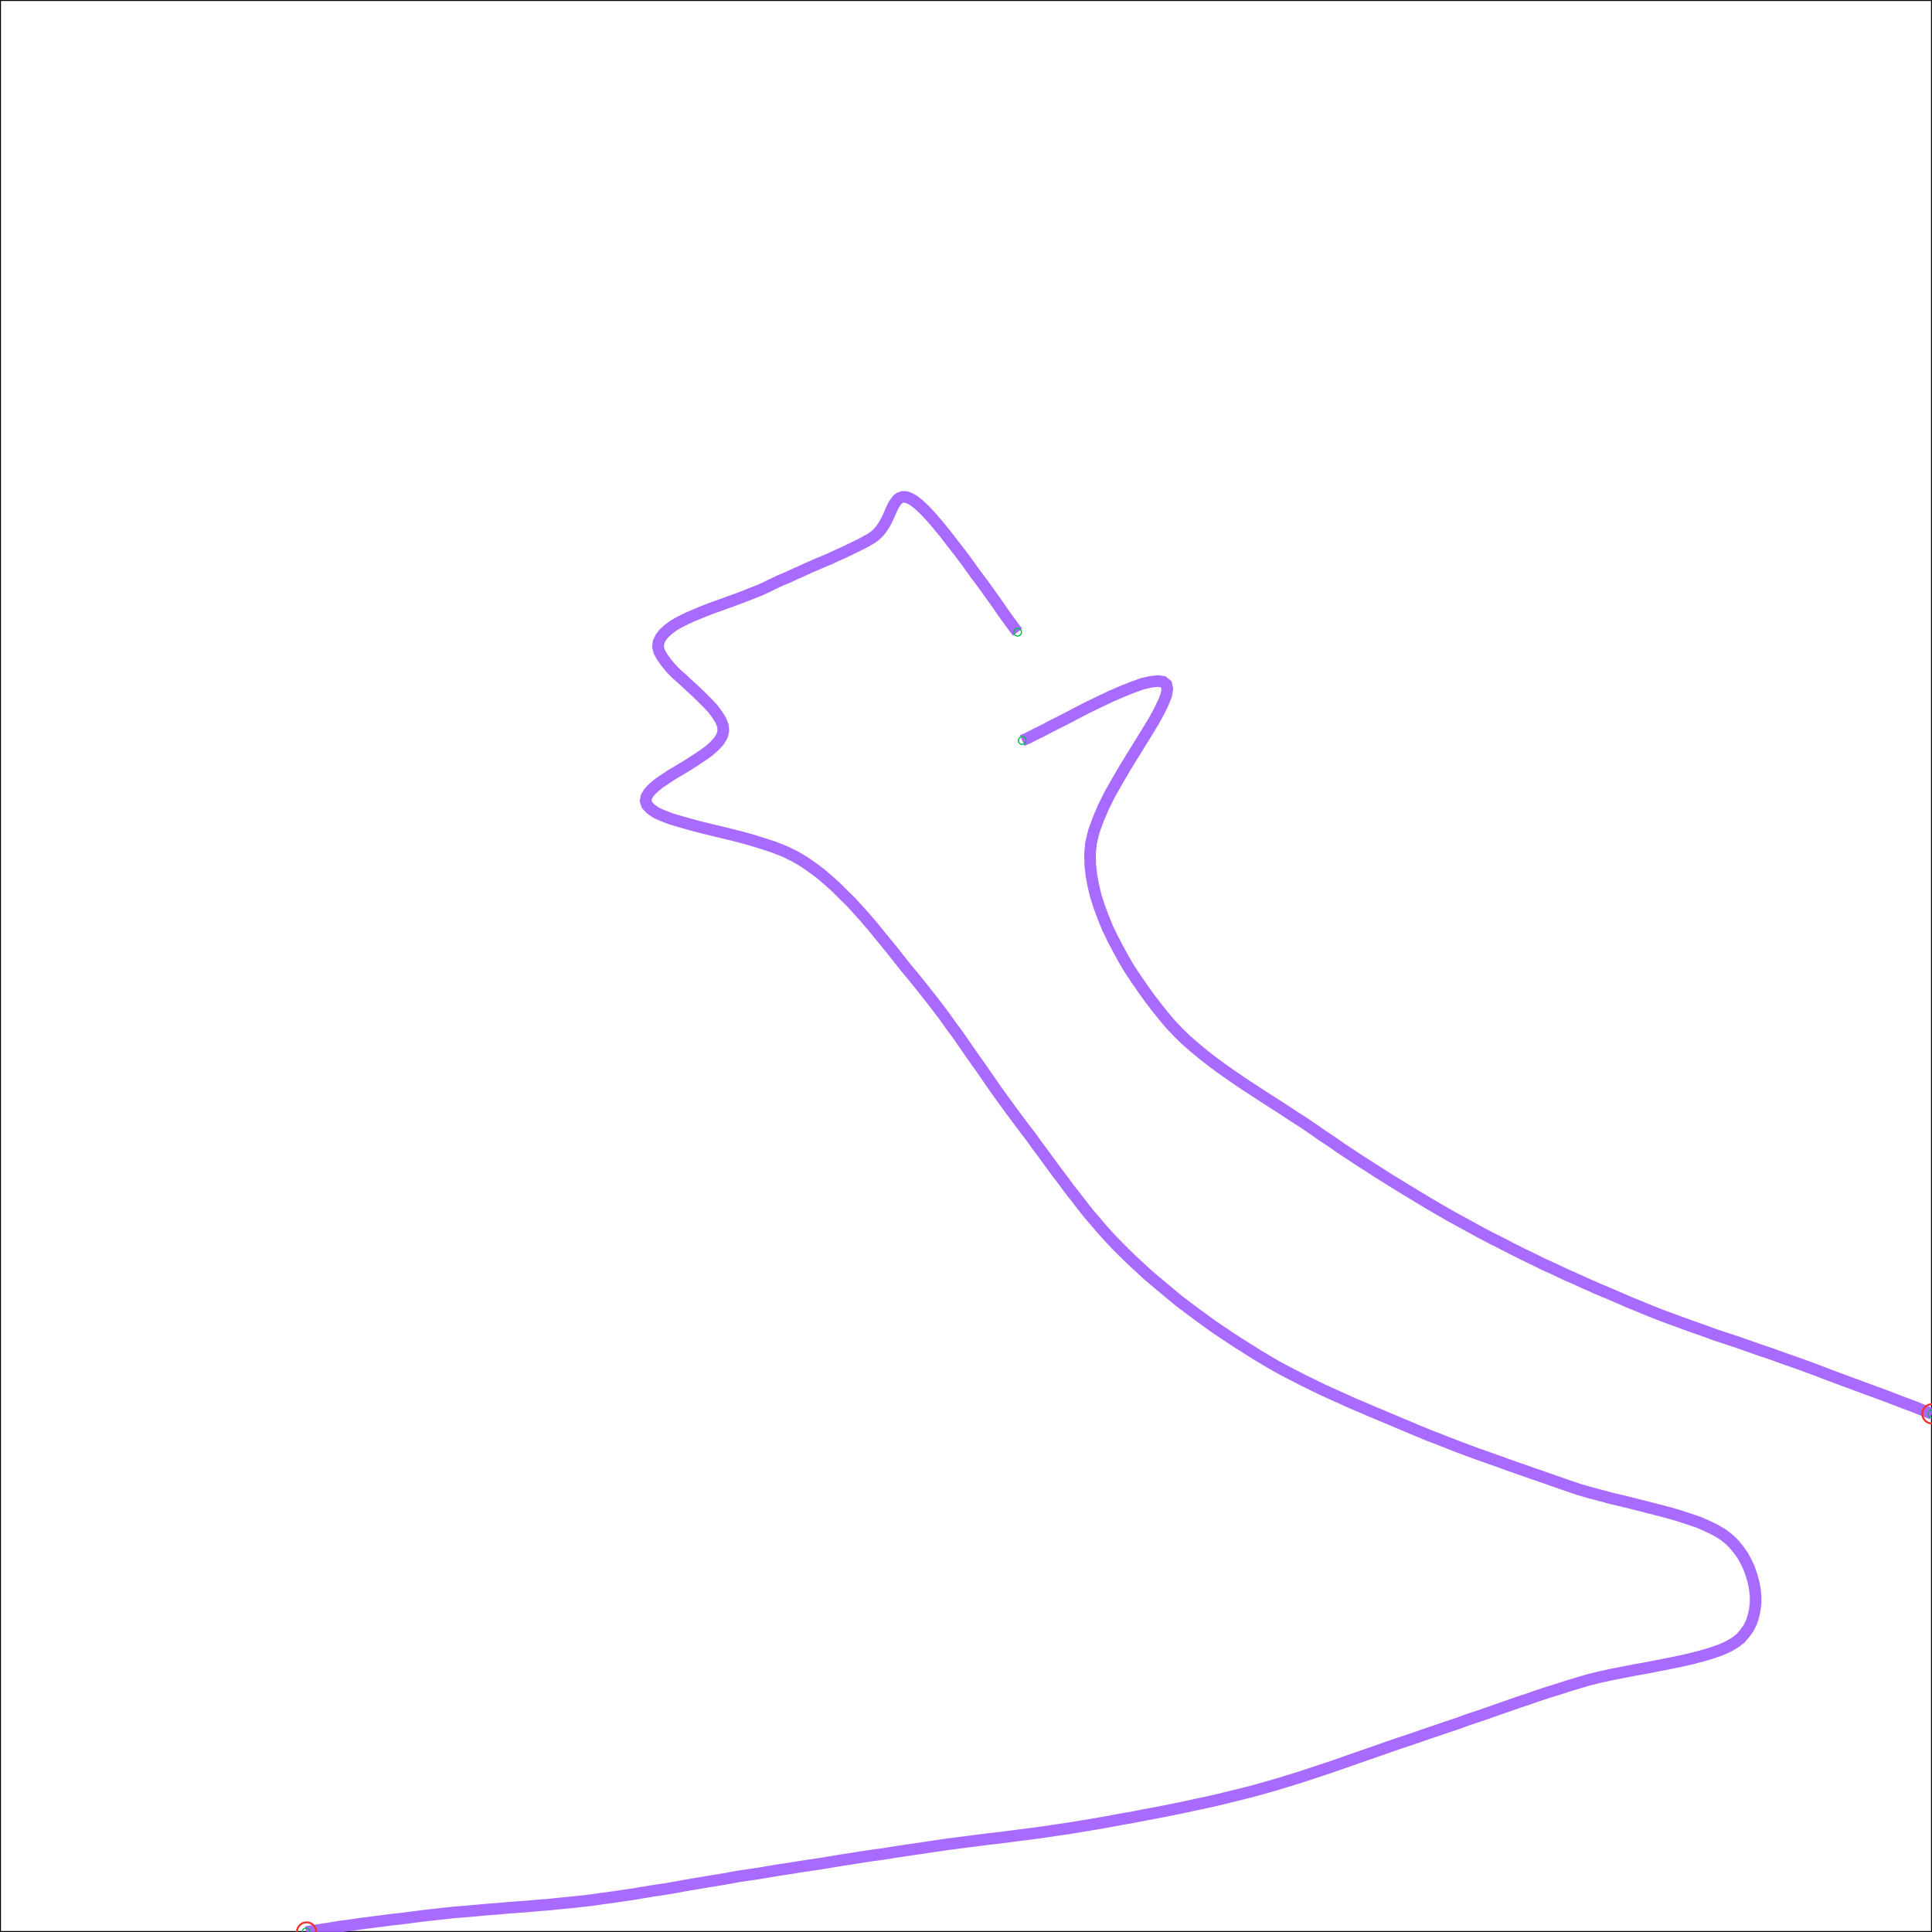
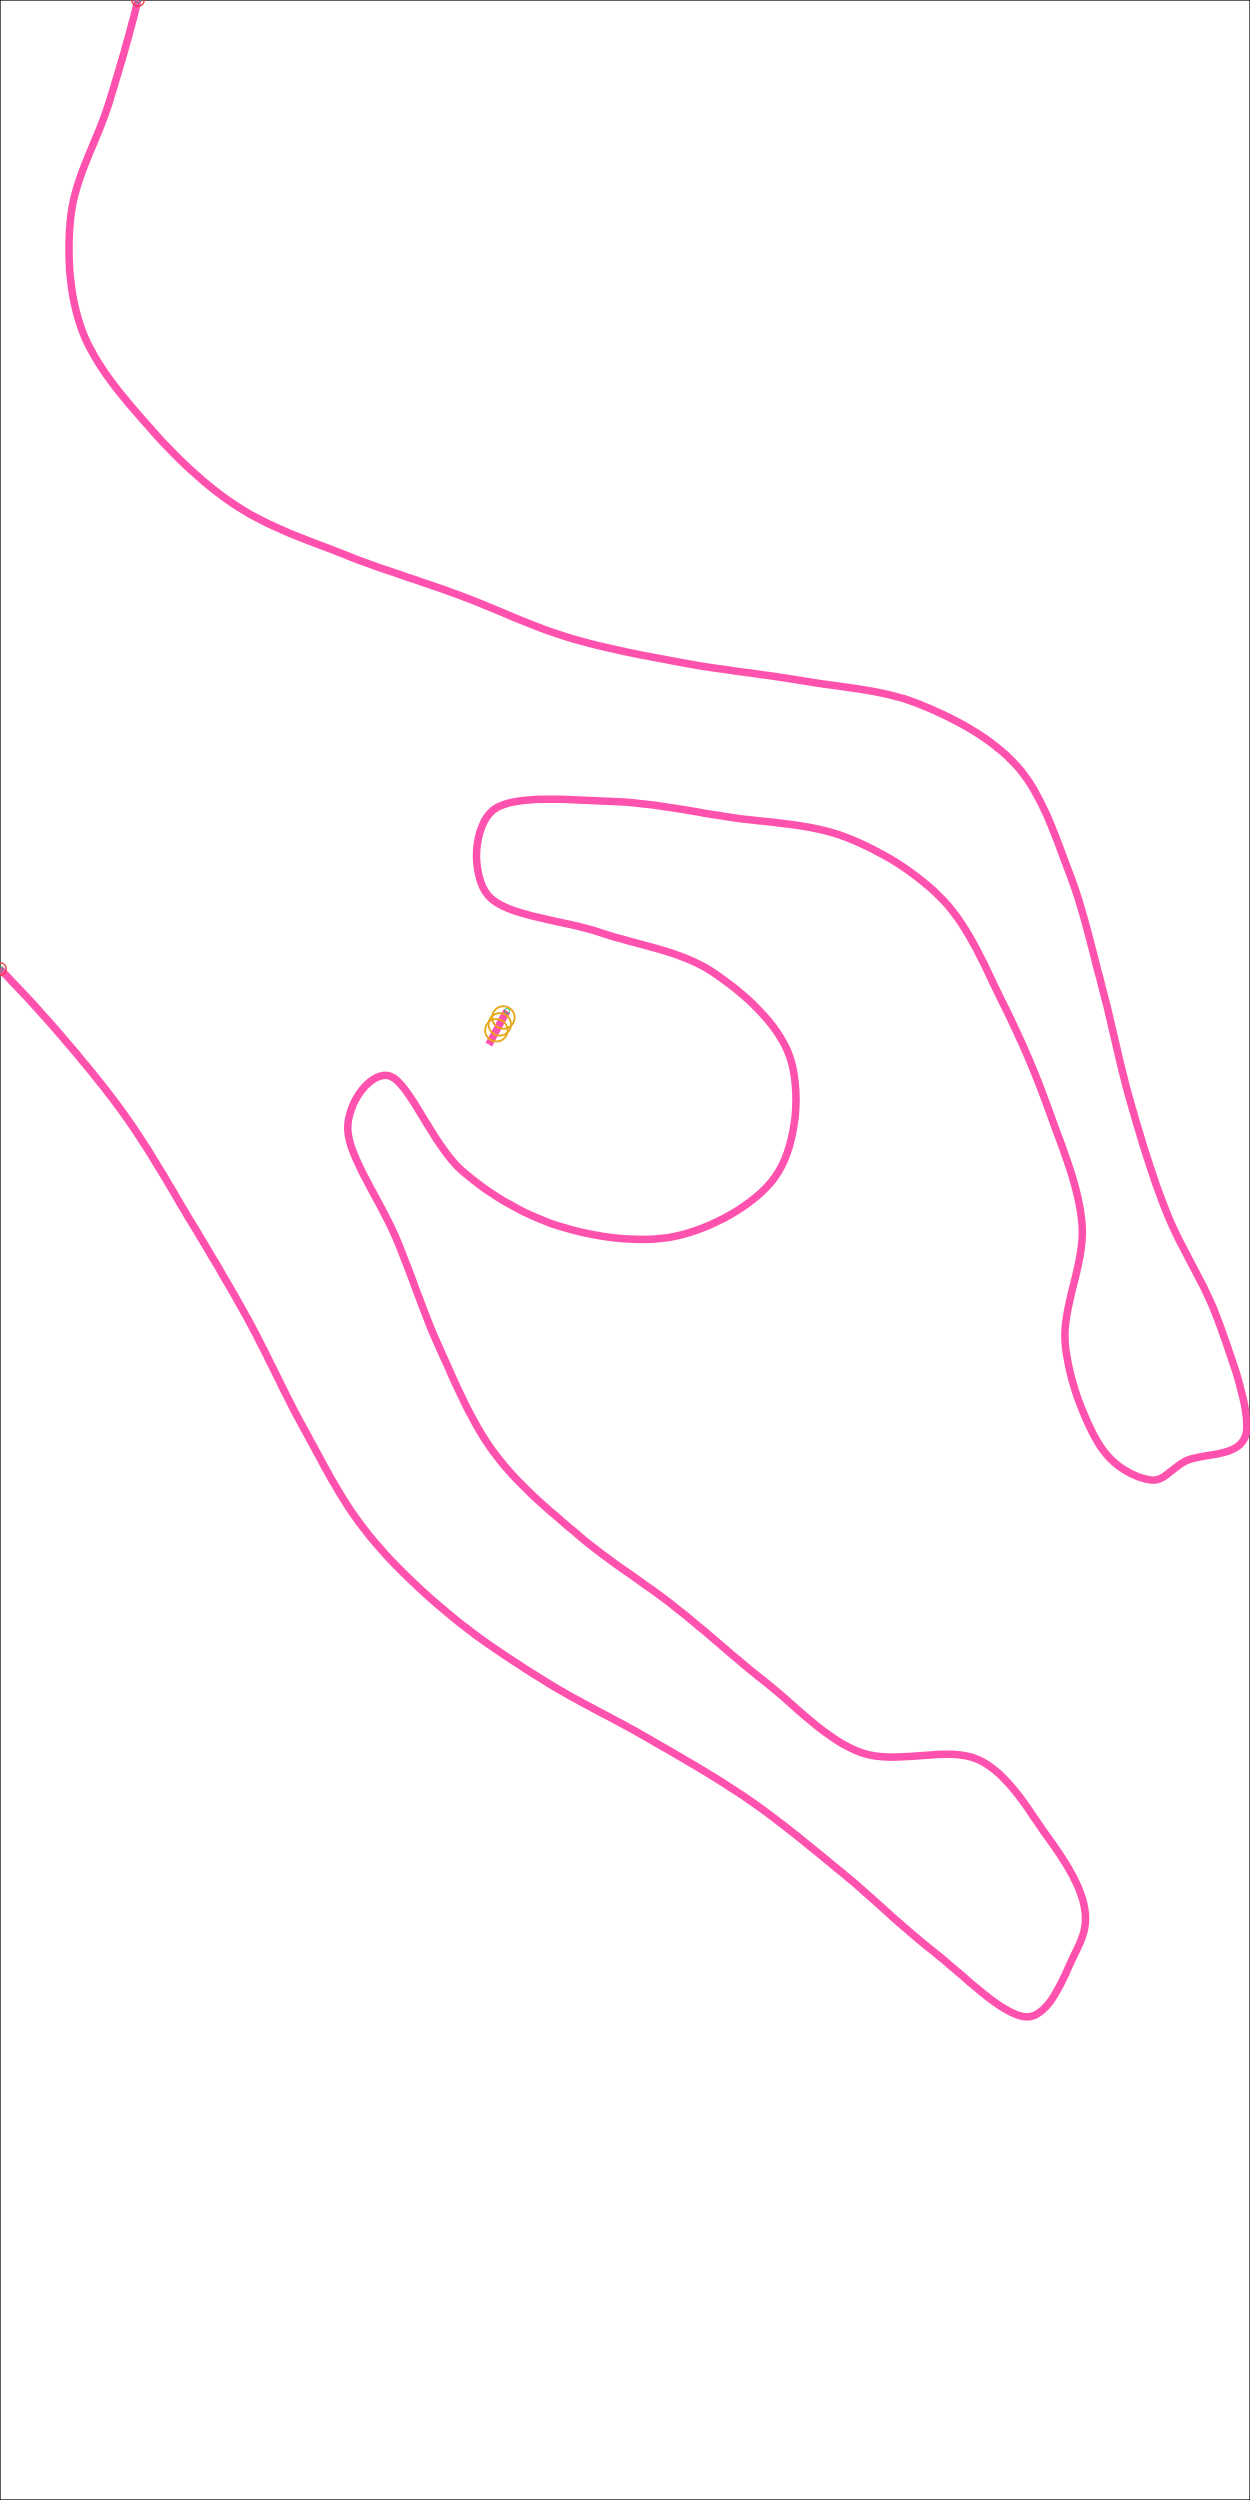
- <svg xmlns="http://www.w3.org/2000/svg" width="1000mm" height="1000mm" viewBox="0 0 1000 1000">
+ <svg xmlns="http://www.w3.org/2000/svg" width="1000mm" height="2000mm" viewBox="0 0 1000 2000">
  <g id="outline">
-     <rect x="0" y="0" width="1000" height="1000" fill="none" stroke="#000" stroke-width="1" />
+     <rect x="0" y="0" width="1000" height="2000" fill="none" stroke="#000" stroke-width="1" />
  </g>
  <g id="channels">
-     <path d="M 1000.0 731.8 L 996.4 730.4 L 990.8 728.1 L 985.1 726.0 L 979.4 723.8 L 973.8 721.7 L 968.1 719.6 L 962.4 717.5 L 956.7 715.4 L 951.0 713.3 L 945.4 711.2 L 939.7 709.0 L 939.7 709.0 L 934.0 706.9 L 928.4 704.9 L 922.7 702.9 L 916.9 700.8 L 911.2 698.9 L 905.5 696.9 L 899.8 694.9 L 894.1 693.0 L 888.3 691.1 L 882.6 689.0 L 876.9 687.0 L 871.3 685.0 L 865.6 682.9 L 859.9 680.8 L 854.3 678.6 L 848.7 676.3 L 848.7 676.3 L 843.1 674.0 L 837.6 671.6 L 832.0 669.2 L 826.5 666.9 L 820.9 664.4 L 815.4 661.9 L 809.9 659.5 L 804.5 656.9 L 798.9 654.4 L 793.5 651.7 L 788.1 649.1 L 782.7 646.4 L 777.3 643.6 L 771.9 640.9 L 766.6 638.1 L 761.3 635.2 L 761.3 635.2 L 756.0 632.3 L 750.7 629.4 L 745.5 626.4 L 740.2 623.3 L 735.0 620.2 L 729.9 617.1 L 724.8 614.0 L 719.6 610.8 L 714.5 607.6 L 709.4 604.3 L 704.2 601.0 L 699.2 597.7 L 694.2 594.4 L 689.2 590.9 L 684.2 587.6 L 679.2 584.1 L 679.2 584.1 L 674.2 580.7 L 669.0 577.4 L 663.9 574.0 L 658.7 570.7 L 653.4 567.3 L 648.2 563.9 L 643.0 560.5 L 637.9 557.0 L 632.9 553.5 L 628.0 549.9 L 623.2 546.2 L 618.5 542.3 L 614.1 538.5 L 609.9 534.4 L 605.9 530.2 L 602.2 525.8 L 602.2 525.8 L 598.6 521.3 L 595.0 516.6 L 591.5 511.7 L 588.1 506.8 L 584.7 501.7 L 581.6 496.5 L 578.7 491.1 L 575.9 485.8 L 573.3 480.4 L 571.0 474.8 L 569.0 469.4 L 567.2 463.8 L 565.9 458.4 L 564.9 452.9 L 564.3 447.5 L 564.2 442.0 L 564.2 442.0 L 564.7 436.5 L 566.1 430.5 L 568.4 424.2 L 571.2 417.6 L 574.5 411.0 L 578.3 404.3 L 582.2 397.6 L 586.2 391.1 L 590.1 384.8 L 593.8 378.8 L 597.2 373.2 L 600.0 368.1 L 602.2 363.5 L 603.7 359.7 L 604.2 356.5 L 603.7 354.3 L 603.7 354.3 L 602.0 352.9 L 599.4 352.5 L 595.7 352.9 L 591.3 353.9 L 586.3 355.7 L 580.8 357.9 L 575.0 360.4 L 568.9 363.3 L 562.7 366.3 L 556.7 369.4 L 550.8 372.5 L 545.2 375.3 L 540.1 378.0 L 535.6 380.2 L 531.9 382.1 L 529.1 383.3" fill="none" stroke="#a05bff" stroke-width="6.0" stroke-opacity="0.9" />
-     <path d="M 526.7 327.2 L 524.7 324.6 L 522.3 321.3 L 519.4 317.3 L 516.3 312.8 L 512.8 307.9 L 509.1 302.7 L 505.1 297.4 L 501.1 291.8 L 497.1 286.4 L 493.0 281.2 L 489.1 276.1 L 485.3 271.5 L 481.7 267.3 L 478.4 263.8 L 475.4 261.0 L 472.8 259.0 L 472.8 259.0 L 470.6 257.8 L 468.8 257.2 L 467.2 257.2 L 465.8 257.7 L 464.6 258.5 L 463.6 259.8 L 462.6 261.3 L 461.7 263.1 L 460.8 265.1 L 459.9 267.2 L 458.9 269.3 L 457.7 271.5 L 456.4 273.5 L 454.8 275.5 L 452.9 277.3 L 450.7 278.8 L 450.7 278.8 L 448.3 280.2 L 445.5 281.7 L 442.6 283.1 L 439.5 284.6 L 436.4 286.1 L 433.0 287.6 L 429.6 289.2 L 426.0 290.7 L 422.5 292.2 L 418.8 293.8 L 415.1 295.5 L 411.5 297.1 L 407.8 298.8 L 404.2 300.3 L 400.6 302.0 L 397.1 303.7 L 397.1 303.7 L 393.5 305.4 L 389.6 306.9 L 385.4 308.6 L 381.1 310.2 L 376.7 311.8 L 372.3 313.4 L 367.8 315.0 L 363.5 316.7 L 359.4 318.4 L 355.5 320.1 L 351.9 321.9 L 348.6 323.8 L 345.9 325.8 L 343.6 327.9 L 342.0 330.0 L 340.9 332.3 L 340.9 332.3 L 340.6 334.8 L 341.2 337.3 L 342.7 339.9 L 344.7 342.8 L 347.1 345.7 L 350.0 348.7 L 353.3 351.6 L 356.6 354.7 L 360.0 357.8 L 363.2 360.9 L 366.3 364.0 L 369.1 367.0 L 371.3 370.0 L 373.1 372.9 L 374.2 375.7 L 374.4 378.4 L 374.4 378.4 L 373.7 381.0 L 372.1 383.6 L 369.8 386.1 L 366.9 388.7 L 363.4 391.2 L 359.6 393.7 L 355.7 396.2 L 351.7 398.6 L 347.8 400.9 L 344.2 403.3 L 340.8 405.6 L 338.1 407.9 L 335.9 410.2 L 334.6 412.4 L 334.2 414.6 L 334.9 416.7 L 334.9 416.7 L 336.8 418.7 L 339.5 420.6 L 343.0 422.2 L 347.2 423.8 L 352.2 425.3 L 357.5 426.8 L 363.2 428.3 L 369.3 429.8 L 375.6 431.3 L 382.0 432.9 L 388.3 434.6 L 394.5 436.5 L 400.6 438.5 L 406.2 440.7 L 411.5 443.3 L 416.1 446.0 L 416.1 446.0 L 420.4 449.0 L 424.7 452.2 L 428.8 455.7 L 432.8 459.3 L 436.6 463.1 L 440.5 466.9 L 444.2 471.0 L 447.9 475.1 L 451.5 479.3 L 455.0 483.6 L 458.6 488.0 L 462.1 492.3 L 465.5 496.6 L 468.9 500.9 L 472.5 505.2 L 475.9 509.4 L 475.9 509.4 L 479.3 513.7 L 482.7 518.0 L 486.0 522.3 L 489.3 526.7 L 492.4 531.1 L 495.7 535.5 L 498.8 540.0 L 501.9 544.5 L 505.0 548.9 L 508.2 553.4 L 511.3 557.9 L 514.4 562.4 L 517.6 566.9 L 520.8 571.3 L 524.0 575.7 L 527.3 580.1 L 527.3 580.1 L 530.6 584.5 L 533.9 588.8 L 537.1 593.3 L 540.4 597.7 L 543.6 602.1 L 546.8 606.5 L 550.2 610.9 L 553.4 615.3 L 556.8 619.6 L 560.1 623.9 L 563.5 628.2 L 567.1 632.4 L 570.6 636.5 L 574.3 640.6 L 578.0 644.5 L 581.8 648.3 L 581.8 648.3 L 585.7 652.1 L 589.7 655.8 L 593.7 659.5 L 597.8 663.0 L 602.0 666.5 L 606.2 670.0 L 610.4 673.5 L 614.8 676.8 L 619.2 680.1 L 623.6 683.3 L 628.0 686.5 L 632.6 689.6 L 637.1 692.6 L 641.7 695.6 L 646.3 698.5 L 650.9 701.4 L 650.9 701.4 L 655.6 704.2 L 660.2 706.9 L 665.0 709.5 L 669.8 712.0 L 674.7 714.5 L 679.6 716.9 L 684.5 719.3 L 689.6 721.6 L 694.5 723.8 L 699.5 726.1 L 704.5 728.2 L 709.6 730.4 L 714.6 732.5 L 719.6 734.6 L 724.8 736.8 L 729.8 738.9 L 729.8 738.9 L 734.8 741.0 L 739.9 743.1 L 744.9 745.0 L 750.0 747.0 L 755.1 749.0 L 760.2 750.9 L 765.4 752.8 L 770.5 754.6 L 775.6 756.4 L 780.8 758.3 L 786.0 760.1 L 791.1 761.9 L 796.3 763.7 L 801.5 765.5 L 806.6 767.3 L 811.8 769.1 L 811.8 769.1 L 817.1 770.9 L 822.6 772.5 L 828.3 774.0 L 834.2 775.6 L 840.2 777.0 L 846.2 778.5 L 852.1 780.0 L 858.0 781.5 L 863.7 783.0 L 869.2 784.6 L 874.4 786.3 L 879.4 788.0 L 883.9 790.0 L 888.0 792.0 L 891.7 794.2 L 894.8 796.6 L 894.8 796.6 L 897.4 799.1 L 899.8 802.0 L 902.0 805.1 L 903.8 808.4 L 905.4 811.8 L 906.6 815.3 L 907.6 818.8 L 908.3 822.4 L 908.7 826.1 L 908.7 829.7 L 908.3 833.1 L 907.6 836.4 L 906.6 839.6 L 905.1 842.6 L 903.2 845.3 L 901.0 847.9 L 901.0 847.9 L 898.2 850.1 L 894.8 852.1 L 890.8 853.9 L 886.3 855.5 L 881.3 857.0 L 876.0 858.4 L 870.3 859.7 L 864.5 860.9 L 858.4 862.1 L 852.3 863.3 L 846.0 864.4 L 839.9 865.6 L 833.8 866.8 L 827.9 868.1 L 822.2 869.5 L 816.8 871.1 L 816.8 871.1 L 811.5 872.7 L 806.3 874.4 L 801.1 876.0 L 795.9 877.7 L 790.8 879.5 L 785.6 881.2 L 780.5 883.0 L 775.3 884.8 L 770.2 886.6 L 765.0 888.4 L 759.8 890.1 L 754.7 892.0 L 749.5 893.7 L 744.3 895.5 L 739.2 897.2 L 734.0 899.0 L 734.0 899.0 L 728.8 900.8 L 723.6 902.5 L 718.4 904.3 L 713.3 906.1 L 708.1 907.9 L 702.9 909.7 L 697.8 911.5 L 692.6 913.3 L 687.4 915.1 L 682.2 916.8 L 677.1 918.5 L 671.9 920.2 L 666.7 921.8 L 661.5 923.4 L 656.2 924.9 L 651.0 926.4 L 651.0 926.4 L 645.7 927.8 L 640.4 929.1 L 635.1 930.4 L 629.8 931.7 L 624.5 932.9 L 619.2 934.0 L 613.8 935.2 L 608.4 936.3 L 603.0 937.4 L 597.8 938.4 L 592.4 939.4 L 586.9 940.5 L 581.6 941.4 L 576.2 942.4 L 570.8 943.4 L 565.5 944.3 L 565.5 944.3 L 560.1 945.2 L 554.7 946.1 L 549.3 946.9 L 543.9 947.7 L 538.5 948.5 L 533.1 949.2 L 527.6 949.9 L 522.3 950.6 L 516.8 951.3 L 511.4 951.9 L 506.0 952.6 L 500.5 953.3 L 495.2 954.0 L 489.7 954.7 L 484.3 955.5 L 478.9 956.3 L 478.9 956.3 L 473.5 957.1 L 468.1 957.9 L 462.7 958.7 L 457.3 959.6 L 451.9 960.3 L 446.5 961.1 L 441.1 962.0 L 435.7 962.8 L 430.3 963.7 L 424.9 964.6 L 419.5 965.4 L 414.1 966.2 L 408.7 967.1 L 403.3 967.9 L 397.9 968.8 L 392.6 969.7 L 392.6 969.7 L 387.1 970.5 L 381.7 971.3 L 376.4 972.3 L 371.0 973.2 L 365.5 974.1 L 360.2 975.0 L 354.8 975.9 L 349.4 976.9 L 344.1 977.8 L 338.6 978.6 L 333.2 979.5 L 327.9 980.4 L 322.4 981.2 L 317.0 982.0 L 311.6 982.7 L 306.2 983.5 L 306.2 983.5 L 300.8 984.1 L 295.4 984.7 L 289.9 985.2 L 284.5 985.8 L 279.0 986.2 L 273.6 986.7 L 268.1 987.1 L 262.8 987.5 L 257.3 988.0 L 251.8 988.4 L 246.4 988.9 L 240.9 989.4 L 235.5 989.8 L 230.0 990.4 L 224.6 991.0 L 219.2 991.6 L 219.2 991.6 L 213.8 992.3 L 208.4 993.0 L 202.9 993.6 L 197.5 994.3 L 192.1 995.0 L 186.6 995.7 L 181.3 996.5 L 175.8 997.2 L 170.4 998.1 L 165.1 998.9 L 159.6 999.8 L 158.4 1000.0" fill="none" stroke="#a05bff" stroke-width="6.0" stroke-opacity="0.9" />
+     <path d="M 110.4 0.0 L 109.9 1.8 L 108.5 7.6 L 107.1 13.3 L 105.5 19.1 L 104.0 24.8 L 102.5 30.5 L 100.8 36.2 L 99.3 41.9 L 97.6 47.6 L 95.9 53.3 L 94.3 59.0 L 92.5 64.7 L 90.9 70.4 L 89.1 76.0 L 87.4 81.7 L 87.4 81.7 L 85.5 87.4 L 83.5 93.1 L 81.4 98.7 L 79.2 104.3 L 76.9 109.8 L 74.6 115.4 L 72.2 121.0 L 70.0 126.5 L 67.7 132.2 L 65.6 137.8 L 63.6 143.4 L 61.8 149.0 L 60.2 154.6 L 58.8 160.2 L 57.7 165.9 L 56.8 171.6 L 56.8 171.6 L 56.2 177.3 L 55.7 183.1 L 55.4 189.0 L 55.2 194.9 L 55.2 200.8 L 55.3 206.8 L 55.6 212.8 L 55.9 218.6 L 56.6 224.5 L 57.3 230.4 L 58.2 236.3 L 59.3 242.0 L 60.6 247.7 L 62.1 253.3 L 63.7 258.8 L 65.6 264.2 L 65.6 264.2 L 67.7 269.5 L 70.1 274.8 L 72.8 279.9 L 75.6 285.0 L 78.6 290.0 L 81.9 295.1 L 85.3 300.1 L 88.8 304.9 L 92.4 309.7 L 96.2 314.5 L 100.1 319.2 L 103.9 323.9 L 107.9 328.5 L 111.8 333.0 L 115.7 337.5 L 119.7 341.9 L 119.7 341.9 L 123.5 346.3 L 127.5 350.8 L 131.5 355.1 L 135.7 359.4 L 139.8 363.6 L 144.1 367.9 L 148.4 372.0 L 152.8 376.1 L 157.2 380.0 L 161.7 384.0 L 166.2 387.8 L 170.8 391.5 L 175.5 395.1 L 180.3 398.7 L 185.1 402.0 L 190.0 405.3 L 190.0 405.3 L 194.9 408.3 L 200.0 411.4 L 205.1 414.1 L 210.3 416.8 L 215.6 419.4 L 221.1 421.9 L 226.5 424.3 L 231.9 426.7 L 237.4 428.9 L 243.0 431.1 L 248.6 433.3 L 254.2 435.4 L 259.7 437.5 L 265.3 439.6 L 270.8 441.8 L 276.4 443.9 L 276.4 443.9 L 281.9 446.2 L 287.4 448.3 L 293.0 450.3 L 298.5 452.3 L 304.1 454.3 L 309.7 456.2 L 315.4 458.1 L 321.0 460.0 L 326.6 462.0 L 332.3 463.8 L 337.9 465.8 L 343.5 467.7 L 349.1 469.6 L 354.7 471.5 L 360.3 473.6 L 365.9 475.6 L 365.9 475.6 L 371.5 477.7 L 377.0 479.8 L 382.5 482.0 L 387.9 484.2 L 393.5 486.5 L 399.0 488.8 L 404.5 491.1 L 409.9 493.4 L 415.5 495.7 L 421.0 497.9 L 426.5 500.1 L 432.0 502.2 L 437.5 504.3 L 443.1 506.2 L 448.8 508.1 L 454.4 509.9 L 454.4 509.9 L 460.1 511.6 L 465.8 513.1 L 471.5 514.7 L 477.3 516.2 L 483.0 517.5 L 488.8 518.8 L 494.6 520.1 L 500.4 521.4 L 506.2 522.6 L 512.0 523.8 L 517.9 524.9 L 523.6 526.0 L 529.5 527.1 L 535.3 528.2 L 541.2 529.3 L 547.0 530.4 L 547.0 530.4 L 552.8 531.4 L 558.7 532.5 L 564.6 533.4 L 570.4 534.3 L 576.3 535.1 L 582.2 535.9 L 588.0 536.8 L 593.9 537.6 L 599.8 538.3 L 605.7 539.2 L 611.6 540.0 L 617.5 540.8 L 623.4 541.7 L 629.3 542.6 L 635.1 543.5 L 640.9 544.4 L 640.9 544.4 L 646.8 545.4 L 652.7 546.3 L 658.6 547.2 L 664.6 548.0 L 670.6 548.8 L 676.6 549.7 L 682.4 550.5 L 688.4 551.4 L 694.3 552.4 L 700.2 553.4 L 706.0 554.6 L 711.8 555.9 L 717.5 557.4 L 723.1 558.9 L 728.6 560.8 L 734.1 562.8 L 734.1 562.8 L 739.4 565.0 L 744.8 567.2 L 750.2 569.7 L 755.7 572.2 L 761.1 574.9 L 766.3 577.6 L 771.7 580.5 L 776.8 583.5 L 781.9 586.6 L 786.9 589.9 L 791.7 593.3 L 796.3 596.9 L 800.8 600.5 L 805.2 604.3 L 809.3 608.4 L 813.2 612.4 L 813.2 612.4 L 816.9 616.7 L 820.3 621.3 L 823.6 626.0 L 826.7 631.0 L 829.5 636.1 L 832.3 641.4 L 834.9 646.7 L 837.5 652.1 L 839.9 657.8 L 842.2 663.4 L 844.4 669.0 L 846.6 674.7 L 848.7 680.4 L 850.8 686.0 L 852.9 691.6 L 855.0 697.1 L 855.0 697.1 L 857.1 702.7 L 859.1 708.3 L 861.0 713.8 L 862.8 719.5 L 864.5 725.1 L 866.2 730.8 L 867.8 736.5 L 869.4 742.3 L 870.9 748.0 L 872.4 753.8 L 873.9 759.6 L 875.4 765.3 L 876.8 771.1 L 878.3 776.9 L 879.9 782.6 L 881.3 788.4 L 881.3 788.4 L 882.8 794.1 L 884.3 799.9 L 885.8 805.6 L 887.1 811.4 L 888.5 817.2 L 889.8 823.0 L 891.2 828.8 L 892.5 834.5 L 893.9 840.3 L 895.2 846.1 L 896.6 851.9 L 898.0 857.7 L 899.5 863.4 L 900.9 869.2 L 902.5 874.9 L 904.1 880.6 L 904.1 880.6 L 905.7 886.3 L 907.4 892.0 L 909.0 897.7 L 910.7 903.3 L 912.4 909.0 L 914.1 914.7 L 915.9 920.4 L 917.7 926.0 L 919.5 931.6 L 921.4 937.3 L 923.3 943.0 L 925.2 948.6 L 927.3 954.1 L 929.3 959.7 L 931.4 965.2 L 933.6 970.7 L 933.6 970.7 L 935.9 976.2 L 938.3 981.6 L 940.8 986.9 L 943.4 992.3 L 946.2 997.6 L 949.0 1002.9 L 951.7 1008.2 L 954.5 1013.5 L 957.3 1018.8 L 960.0 1024.1 L 962.8 1029.3 L 965.3 1034.7 L 967.8 1040.0 L 970.2 1045.4 L 972.4 1050.9 L 974.5 1056.4 L 974.5 1056.4 L 976.6 1062.0 L 978.7 1068.0 L 980.9 1074.1 L 983.0 1080.4 L 985.2 1086.8 L 987.3 1093.1 L 989.4 1099.5 L 991.2 1105.9 L 992.8 1112.1 L 994.3 1118.0 L 995.6 1123.8 L 996.5 1129.3 L 997.2 1134.5 L 997.4 1139.2 L 997.4 1143.5 L 996.8 1147.3 L 996.8 1147.3 L 995.7 1150.5 L 994.0 1153.3 L 991.9 1155.7 L 989.4 1157.6 L 986.6 1159.2 L 983.4 1160.6 L 980.0 1161.7 L 976.4 1162.6 L 972.7 1163.4 L 969.0 1164.0 L 965.3 1164.6 L 961.7 1165.2 L 958.3 1165.9 L 955.0 1166.6 L 952.1 1167.4 L 949.4 1168.4 L 949.4 1168.4 L 947.1 1169.6 L 944.9 1170.9 L 942.9 1172.3 L 941.0 1173.8 L 939.1 1175.2 L 937.4 1176.6 L 935.6 1177.9 L 934.0 1179.3 L 932.3 1180.5 L 930.7 1181.6 L 928.9 1182.5 L 927.2 1183.3 L 925.4 1183.8 L 923.5 1184.1 L 921.5 1184.1 L 919.3 1183.8 L 919.3 1183.8 L 917.1 1183.4 L 914.7 1182.7 L 912.3 1182.0 L 909.7 1181.1 L 907.1 1179.9 L 904.4 1178.7 L 901.8 1177.2 L 899.0 1175.6 L 896.3 1173.8 L 893.7 1171.8 L 891.1 1169.6 L 888.5 1167.2 L 886.0 1164.5 L 883.6 1161.6 L 881.3 1158.5 L 879.1 1155.2 L 879.1 1155.2 L 877.0 1151.6 L 874.8 1147.7 L 872.7 1143.4 L 870.5 1138.9 L 868.4 1134.1 L 866.3 1129.1 L 864.2 1123.9 L 862.2 1118.6 L 860.4 1113.2 L 858.7 1107.5 L 857.1 1101.9 L 855.7 1096.3 L 854.5 1090.6 L 853.5 1085.0 L 852.6 1079.4 L 852.1 1073.9 L 852.1 1073.9 L 851.9 1068.4 L 852.1 1062.7 L 852.7 1057.1 L 853.6 1051.3 L 854.7 1045.5 L 856.0 1039.6 L 857.3 1033.8 L 858.8 1027.9 L 860.3 1021.9 L 861.7 1015.9 L 863.0 1010.0 L 864.1 1004.0 L 865.0 998.2 L 865.6 992.3 L 865.9 986.4 L 865.7 980.6 L 865.7 980.6 L 865.2 974.9 L 864.4 969.1 L 863.4 963.4 L 862.2 957.6 L 860.8 951.9 L 859.3 946.2 L 857.6 940.5 L 855.8 934.8 L 853.9 929.1 L 851.9 923.4 L 849.9 917.7 L 847.8 912.0 L 845.7 906.4 L 843.6 900.8 L 841.6 895.2 L 839.6 889.6 L 839.6 889.6 L 837.6 884.1 L 835.5 878.5 L 833.4 872.9 L 831.3 867.4 L 829.1 861.9 L 826.9 856.4 L 824.6 850.9 L 822.3 845.4 L 819.9 839.9 L 817.5 834.5 L 815.0 829.1 L 812.5 823.6 L 810.0 818.3 L 807.5 813.0 L 804.9 807.6 L 802.2 802.3 L 802.2 802.3 L 799.6 797.0 L 797.0 791.6 L 794.4 786.2 L 791.8 780.7 L 789.2 775.2 L 786.6 769.8 L 783.8 764.4 L 781.1 759.0 L 778.2 753.8 L 775.3 748.6 L 772.2 743.5 L 769.0 738.5 L 765.7 733.7 L 762.2 729.1 L 758.6 724.6 L 754.8 720.4 L 754.8 720.4 L 750.7 716.3 L 746.6 712.3 L 742.1 708.4 L 737.6 704.7 L 733.0 701.1 L 728.3 697.6 L 723.5 694.2 L 718.5 690.9 L 713.4 687.7 L 708.3 684.8 L 703.0 682.0 L 697.8 679.2 L 692.5 676.6 L 687.1 674.1 L 681.8 671.8 L 676.5 669.7 L 676.5 669.7 L 671.0 667.7 L 665.5 666.0 L 659.8 664.5 L 654.1 663.2 L 648.4 662.0 L 642.5 661.0 L 636.6 660.1 L 630.6 659.3 L 624.7 658.6 L 618.7 657.8 L 612.7 657.2 L 606.7 656.6 L 600.7 655.9 L 594.8 655.3 L 588.8 654.5 L 582.9 653.6 L 582.9 653.6 L 577.1 652.7 L 571.2 651.8 L 565.3 650.9 L 559.4 649.8 L 553.5 648.8 L 547.7 647.8 L 541.8 646.9 L 535.9 646.0 L 530.0 645.1 L 524.1 644.2 L 518.2 643.5 L 512.3 642.9 L 506.4 642.2 L 500.6 641.7 L 494.7 641.4 L 488.8 641.1 L 488.8 641.1 L 482.8 640.9 L 476.5 640.6 L 469.9 640.3 L 463.2 640.0 L 456.4 639.7 L 449.6 639.4 L 442.9 639.4 L 436.2 639.4 L 429.7 639.5 L 423.6 639.9 L 417.6 640.5 L 412.1 641.3 L 406.9 642.4 L 402.3 643.9 L 398.3 645.6 L 394.8 647.8 L 394.8 647.8 L 392.0 650.5 L 389.4 653.7 L 387.2 657.4 L 385.4 661.6 L 383.8 666.0 L 382.6 670.8 L 381.8 675.8 L 381.3 680.8 L 381.2 685.9 L 381.5 691.1 L 382.2 696.0 L 383.2 700.8 L 384.5 705.3 L 386.2 709.6 L 388.3 713.4 L 390.8 716.7 L 390.8 716.7 L 393.8 719.6 L 397.5 722.2 L 401.8 724.6 L 406.6 726.8 L 411.9 728.8 L 417.6 730.5 L 423.6 732.2 L 429.7 733.7 L 436.2 735.2 L 442.7 736.7 L 449.2 738.1 L 455.8 739.5 L 462.3 741.0 L 468.5 742.6 L 474.6 744.2 L 480.4 746.1 L 480.4 746.1 L 486.0 747.9 L 491.7 749.7 L 497.5 751.2 L 503.3 752.9 L 509.2 754.4 L 515.0 756.0 L 520.9 757.6 L 526.7 759.2 L 532.4 760.9 L 538.1 762.7 L 543.7 764.7 L 549.1 766.8 L 554.5 769.1 L 559.7 771.6 L 564.8 774.3 L 569.6 777.3 L 569.6 777.3 L 574.3 780.5 L 579.1 784.0 L 584.0 787.6 L 588.8 791.3 L 593.5 795.3 L 598.2 799.3 L 602.7 803.6 L 607.0 808.0 L 611.1 812.4 L 615.1 817.0 L 618.8 821.7 L 622.2 826.5 L 625.2 831.4 L 627.9 836.2 L 630.2 841.2 L 632.1 846.2 L 632.1 846.2 L 633.6 851.3 L 634.8 856.8 L 635.7 862.5 L 636.3 868.3 L 636.7 874.4 L 636.8 880.6 L 636.6 886.7 L 636.2 893.0 L 635.3 899.2 L 634.3 905.2 L 633.0 911.2 L 631.5 917.0 L 629.7 922.6 L 627.6 927.9 L 625.3 932.9 L 622.7 937.5 L 622.7 937.5 L 619.8 941.9 L 616.5 946.2 L 612.7 950.3 L 608.7 954.3 L 604.2 958.1 L 599.5 961.8 L 594.6 965.3 L 589.5 968.7 L 584.2 971.8 L 578.8 974.8 L 573.2 977.5 L 567.7 980.1 L 562.1 982.4 L 556.6 984.4 L 551.1 986.2 L 545.6 987.8 L 545.6 987.8 L 540.2 989.0 L 534.6 990.1 L 528.9 990.7 L 523.0 991.3 L 517.1 991.5 L 511.0 991.5 L 505.0 991.3 L 498.9 991.0 L 492.7 990.4 L 486.7 989.7 L 480.6 988.8 L 474.6 987.7 L 468.6 986.5 L 462.8 985.2 L 457.0 983.7 L 451.5 982.1 L 451.5 982.1 L 446.0 980.5 L 440.5 978.7 L 435.1 976.5 L 429.6 974.3 L 424.2 971.9 L 418.8 969.4 L 413.5 966.6 L 408.3 963.7 L 403.0 960.8 L 398.0 957.7 L 393.0 954.4 L 388.0 951.1 L 383.3 947.6 L 378.6 944.0 L 374.1 940.3 L 369.6 936.6 L 369.6 936.6 L 365.3 932.5 L 361.2 927.8 L 357.0 922.5 L 353.1 917.0 L 349.1 911.2 L 345.4 905.2 L 341.7 899.3 L 338.0 893.3 L 334.5 887.5 L 331.1 882.0 L 327.7 876.9 L 324.5 872.3 L 321.3 868.3 L 318.2 865.0 L 315.3 862.5 L 312.3 861.0 L 312.3 861.0 L 309.5 860.3 L 306.5 860.4 L 303.5 861.1 L 300.5 862.4 L 297.5 864.2 L 294.7 866.5 L 291.9 869.2 L 289.3 872.3 L 286.8 875.7 L 284.6 879.4 L 282.7 883.2 L 281.1 887.3 L 279.8 891.4 L 278.8 895.6 L 278.3 899.8 L 278.2 903.9 L 278.2 903.9 L 278.7 908.1 L 279.6 912.6 L 281.0 917.4 L 282.9 922.4 L 285.1 927.7 L 287.6 933.1 L 290.3 938.7 L 293.3 944.3 L 296.3 950.1 L 299.5 956.0 L 302.7 961.9 L 305.8 967.7 L 308.8 973.6 L 311.8 979.4 L 314.4 985.0 L 316.9 990.5 L 316.9 990.5 L 319.2 996.0 L 321.4 1001.6 L 323.5 1007.1 L 325.7 1012.6 L 327.8 1018.2 L 329.9 1023.7 L 331.9 1029.3 L 334.0 1034.9 L 336.2 1040.5 L 338.2 1046.0 L 340.4 1051.5 L 342.5 1057.0 L 344.7 1062.6 L 347.0 1068.1 L 349.4 1073.5 L 351.8 1078.9 L 351.8 1078.9 L 354.2 1084.3 L 356.7 1089.7 L 359.1 1095.1 L 361.5 1100.6 L 364.0 1106.1 L 366.5 1111.5 L 369.1 1116.8 L 371.7 1122.3 L 374.3 1127.5 L 377.1 1132.8 L 379.9 1138.0 L 382.8 1143.1 L 385.8 1148.2 L 389.0 1153.2 L 392.3 1158.1 L 395.7 1162.7 L 395.7 1162.7 L 399.3 1167.4 L 402.9 1171.9 L 406.8 1176.4 L 410.8 1180.8 L 414.8 1185.0 L 419.0 1189.2 L 423.2 1193.4 L 427.5 1197.5 L 431.9 1201.6 L 436.3 1205.5 L 440.8 1209.5 L 445.4 1213.3 L 449.9 1217.3 L 454.4 1221.2 L 459.0 1224.9 L 463.5 1228.8 L 463.5 1228.8 L 468.0 1232.6 L 472.6 1236.3 L 477.3 1239.9 L 482.0 1243.5 L 486.8 1247.0 L 491.5 1250.5 L 496.4 1254.0 L 501.3 1257.4 L 506.2 1260.8 L 511.0 1264.2 L 515.8 1267.7 L 520.7 1271.1 L 525.5 1274.6 L 530.3 1278.1 L 535.1 1281.7 L 539.7 1285.4 L 539.7 1285.4 L 544.3 1289.1 L 549.0 1292.7 L 553.5 1296.5 L 558.1 1300.4 L 562.7 1304.1 L 567.3 1308.0 L 571.8 1311.9 L 576.3 1315.7 L 580.8 1319.6 L 585.3 1323.5 L 589.8 1327.2 L 594.4 1331.1 L 598.9 1334.9 L 603.5 1338.6 L 608.1 1342.3 L 612.8 1346.0 L 612.8 1346.0 L 617.4 1349.8 L 622.0 1353.6 L 626.6 1357.5 L 631.2 1361.6 L 635.7 1365.6 L 640.3 1369.7 L 644.9 1373.6 L 649.6 1377.5 L 654.2 1381.3 L 659.0 1385.0 L 663.8 1388.4 L 668.6 1391.7 L 673.5 1394.8 L 678.6 1397.5 L 683.7 1400.0 L 688.9 1402.1 L 688.9 1402.1 L 694.4 1403.7 L 700.0 1404.8 L 705.9 1405.4 L 712.0 1405.7 L 718.1 1405.6 L 724.4 1405.3 L 730.6 1405.0 L 736.9 1404.5 L 743.2 1404.1 L 749.3 1403.6 L 755.4 1403.4 L 761.3 1403.4 L 766.9 1403.8 L 772.3 1404.6 L 777.5 1405.8 L 782.4 1407.6 L 782.4 1407.6 L 787.0 1409.9 L 791.3 1412.7 L 795.5 1415.8 L 799.6 1419.3 L 803.4 1423.1 L 807.2 1427.1 L 810.8 1431.3 L 814.3 1435.6 L 817.6 1440.0 L 820.8 1444.4 L 823.9 1449.0 L 826.9 1453.4 L 829.8 1457.6 L 832.7 1461.8 L 835.4 1465.8 L 838.1 1469.5 L 838.1 1469.5 L 840.7 1473.2 L 843.2 1476.6 L 845.6 1480.2 L 848.0 1483.7 L 850.2 1487.2 L 852.5 1490.7 L 854.5 1494.1 L 856.4 1497.5 L 858.3 1500.8 L 859.9 1504.2 L 861.5 1507.4 L 862.9 1510.6 L 864.1 1513.7 L 865.2 1516.9 L 866.2 1519.8 L 866.9 1522.7 L 866.9 1522.7 L 867.5 1525.7 L 867.9 1528.4 L 868.3 1531.0 L 868.4 1533.5 L 868.4 1536.0 L 868.3 1538.4 L 868.0 1540.7 L 867.6 1543.1 L 867.1 1545.4 L 866.4 1547.8 L 865.6 1550.1 L 864.7 1552.5 L 863.7 1555.0 L 862.5 1557.5 L 861.3 1560.2 L 859.9 1562.9 L 859.9 1562.9 L 858.4 1566.1 L 856.8 1569.5 L 855.1 1573.2 L 853.3 1577.3 L 851.4 1581.4 L 849.3 1585.7 L 847.1 1589.9 L 844.8 1594.0 L 842.4 1598.0 L 839.9 1601.7 L 837.1 1605.0 L 834.2 1607.9 L 831.2 1610.2 L 828.1 1612.1 L 824.8 1613.2 L 821.3 1613.5 L 821.3 1613.5 L 817.6 1613.1 L 813.6 1611.9 L 809.4 1610.1 L 805.0 1607.7 L 800.4 1605.0 L 795.6 1601.7 L 790.8 1598.1 L 785.8 1594.1 L 780.8 1590.0 L 775.7 1585.8 L 770.7 1581.3 L 765.6 1577.0 L 760.5 1572.7 L 755.7 1568.5 L 750.8 1564.5 L 746.2 1560.7 L 746.2 1560.7 L 741.6 1557.1 L 737.1 1553.4 L 732.6 1549.6 L 728.1 1545.8 L 723.6 1541.9 L 719.1 1538.0 L 714.6 1534.1 L 710.2 1530.1 L 705.8 1526.1 L 701.3 1522.1 L 696.9 1518.1 L 692.4 1514.2 L 688.0 1510.2 L 683.5 1506.3 L 678.9 1502.5 L 674.3 1498.6 L 674.3 1498.6 L 669.7 1494.9 L 665.1 1491.1 L 660.5 1487.3 L 655.9 1483.5 L 651.3 1479.8 L 646.7 1476.1 L 642.1 1472.3 L 637.5 1468.6 L 632.9 1465.0 L 628.2 1461.3 L 623.5 1457.7 L 618.8 1454.1 L 614.0 1450.5 L 609.2 1447.0 L 604.4 1443.5 L 599.5 1440.1 L 599.5 1440.1 L 594.7 1436.8 L 589.7 1433.5 L 584.7 1430.3 L 579.8 1427.1 L 574.8 1423.9 L 569.7 1420.8 L 564.7 1417.7 L 559.5 1414.6 L 554.5 1411.6 L 549.3 1408.6 L 544.3 1405.6 L 539.1 1402.6 L 534.0 1399.6 L 528.8 1396.7 L 523.6 1393.7 L 518.5 1390.7 L 518.5 1390.7 L 513.4 1387.8 L 508.2 1384.8 L 503.0 1382.0 L 497.8 1379.1 L 492.6 1376.4 L 487.3 1373.5 L 482.1 1370.8 L 476.8 1368.0 L 471.6 1365.2 L 466.3 1362.4 L 461.1 1359.5 L 455.9 1356.7 L 450.8 1353.7 L 445.6 1350.8 L 440.6 1347.8 L 435.5 1344.6 L 435.5 1344.6 L 430.5 1341.5 L 425.5 1338.4 L 420.4 1335.2 L 415.5 1331.9 L 410.5 1328.7 L 405.5 1325.4 L 400.6 1322.1 L 395.7 1318.8 L 390.8 1315.4 L 385.9 1312.0 L 381.1 1308.5 L 376.4 1304.9 L 371.7 1301.3 L 367.0 1297.7 L 362.4 1293.9 L 357.9 1290.2 L 357.9 1290.2 L 353.4 1286.4 L 348.8 1282.5 L 344.3 1278.6 L 339.9 1274.6 L 335.5 1270.6 L 331.2 1266.5 L 326.9 1262.4 L 322.6 1258.2 L 318.4 1254.0 L 314.3 1249.8 L 310.2 1245.5 L 306.2 1241.0 L 302.3 1236.6 L 298.4 1232.1 L 294.7 1227.5 L 291.1 1222.9 L 291.1 1222.9 L 287.5 1218.2 L 284.1 1213.4 L 280.7 1208.6 L 277.5 1203.7 L 274.3 1198.6 L 271.2 1193.6 L 268.3 1188.5 L 265.2 1183.4 L 262.4 1178.2 L 259.4 1173.0 L 256.6 1167.7 L 253.8 1162.5 L 251.0 1157.3 L 248.1 1152.1 L 245.3 1146.8 L 242.4 1141.6 L 242.4 1141.6 L 239.6 1136.4 L 236.8 1131.2 L 234.0 1125.9 L 231.4 1120.7 L 228.7 1115.4 L 226.0 1110.0 L 223.5 1104.8 L 220.8 1099.4 L 218.2 1094.1 L 215.5 1088.8 L 212.9 1083.4 L 210.2 1078.1 L 207.5 1072.9 L 204.9 1067.6 L 202.0 1062.3 L 199.3 1057.1 L 199.3 1057.1 L 196.4 1051.9 L 193.5 1046.7 L 190.6 1041.6 L 187.7 1036.3 L 184.7 1031.2 L 181.8 1026.1 L 178.7 1021.0 L 175.8 1015.8 L 172.8 1010.7 L 169.7 1005.6 L 166.7 1000.5 L 163.7 995.4 L 160.6 990.3 L 157.6 985.2 L 154.5 980.1 L 151.4 975.1 L 151.4 975.1 L 148.4 969.9 L 145.3 964.9 L 142.3 959.7 L 139.4 954.6 L 136.3 949.5 L 133.3 944.4 L 130.3 939.3 L 127.1 934.2 L 124.1 929.2 L 121.0 924.1 L 117.8 919.0 L 114.6 914.1 L 111.4 909.1 L 108.1 904.1 L 104.8 899.3 L 101.4 894.4 L 101.4 894.4 L 98.0 889.6 L 94.5 884.8 L 90.9 880.0 L 87.3 875.3 L 83.7 870.6 L 80.0 866.0 L 76.3 861.4 L 72.6 856.7 L 68.8 852.1 L 65.0 847.6 L 61.3 843.0 L 57.4 838.4 L 53.5 833.9 L 49.7 829.4 L 45.8 824.9 L 41.9 820.4 L 41.9 820.4 L 38.0 816.0 L 34.0 811.6 L 30.1 807.2 L 26.1 802.7 L 22.1 798.4 L 18.0 794.1 L 14.0 789.8 L 9.8 785.5 L 5.8 781.1 L 1.6 776.9 L 0.0 775.2" fill="none" stroke="#ff3ea5" stroke-width="6.0" stroke-opacity="0.9" />
+     <path d="M 405.6 808.8 L 405.4 809.1 L 405.2 809.5 L 405.0 809.9 L 404.7 810.4 L 404.4 810.9 L 404.0 811.5 L 403.8 812.0 L 403.4 812.7 L 403.0 813.3 L 402.7 814.0 L 402.3 814.6 L 401.9 815.3 L 401.7 815.9 L 401.3 816.5 L 400.9 817.1 L 400.6 817.7 L 400.6 817.7 L 400.4 818.2 L 400.0 818.8 L 399.7 819.3 L 399.4 819.9 L 399.2 820.4 L 398.8 821.0 L 398.5 821.6 L 398.3 822.2 L 398.0 822.7 L 397.6 823.3 L 397.3 823.8 L 397.1 824.4 L 396.8 824.9 L 396.4 825.5 L 396.1 826.0 L 395.9 826.7 L 395.9 826.7 L 395.6 827.2 L 395.2 827.8 L 394.9 828.4 L 394.6 829.1 L 394.2 829.7 L 393.9 830.3 L 393.6 831.1 L 393.2 831.7 L 392.9 832.3 L 392.5 832.9 L 392.3 833.5 L 392.0 834.0 L 391.7 834.5 L 391.5 834.9 L 391.4 835.3 L 391.2 835.6" fill="none" stroke="#ff3ea5" stroke-width="6.0" stroke-opacity="0.9" />
  </g>
  <g id="clips">
-     <circle cx="1000.0" cy="731.8" r="2" fill="none" stroke="#0b5" stroke-width="0.6" />
-     <circle cx="529.1" cy="383.3" r="2" fill="none" stroke="#0b5" stroke-width="0.6" />
-     <circle cx="526.7" cy="327.2" r="2" fill="none" stroke="#0b5" stroke-width="0.6" />
-     <circle cx="158.4" cy="1000.0" r="2" fill="none" stroke="#0b5" stroke-width="0.6" />
+     <circle cx="110.4" cy="0.0" r="2" fill="none" stroke="#0b5" stroke-width="0.6" />
+     <circle cx="0.0" cy="775.2" r="2" fill="none" stroke="#0b5" stroke-width="0.6" />
+     <circle cx="405.6" cy="808.8" r="2" fill="none" stroke="#0b5" stroke-width="0.6" />
  </g>
  <g id="power">
-     <circle cx="158.7" cy="1000.0" r="5" fill="none" stroke="#e33" stroke-width="1" />
-     <circle cx="1000.0" cy="731.8" r="5" fill="none" stroke="#e33" stroke-width="1" />
+     <circle cx="110.4" cy="0.0" r="5" fill="none" stroke="#e33" stroke-width="1" />
+     <circle cx="0.0" cy="775.2" r="5" fill="none" stroke="#e33" stroke-width="1" />
  </g>
-   <g id="bridges" />
+   <g id="bridges">
+     <circle cx="402.7" cy="814.0" r="9" fill="none" stroke="#e6a817" stroke-width="1.5" />
+     <circle cx="397.1" cy="824.2" r="9" fill="none" stroke="#e6a817" stroke-width="1.5" />
+     <circle cx="399.8" cy="819.5" r="9" fill="none" stroke="#e6a817" stroke-width="1.5" />
+   </g>
</svg>
